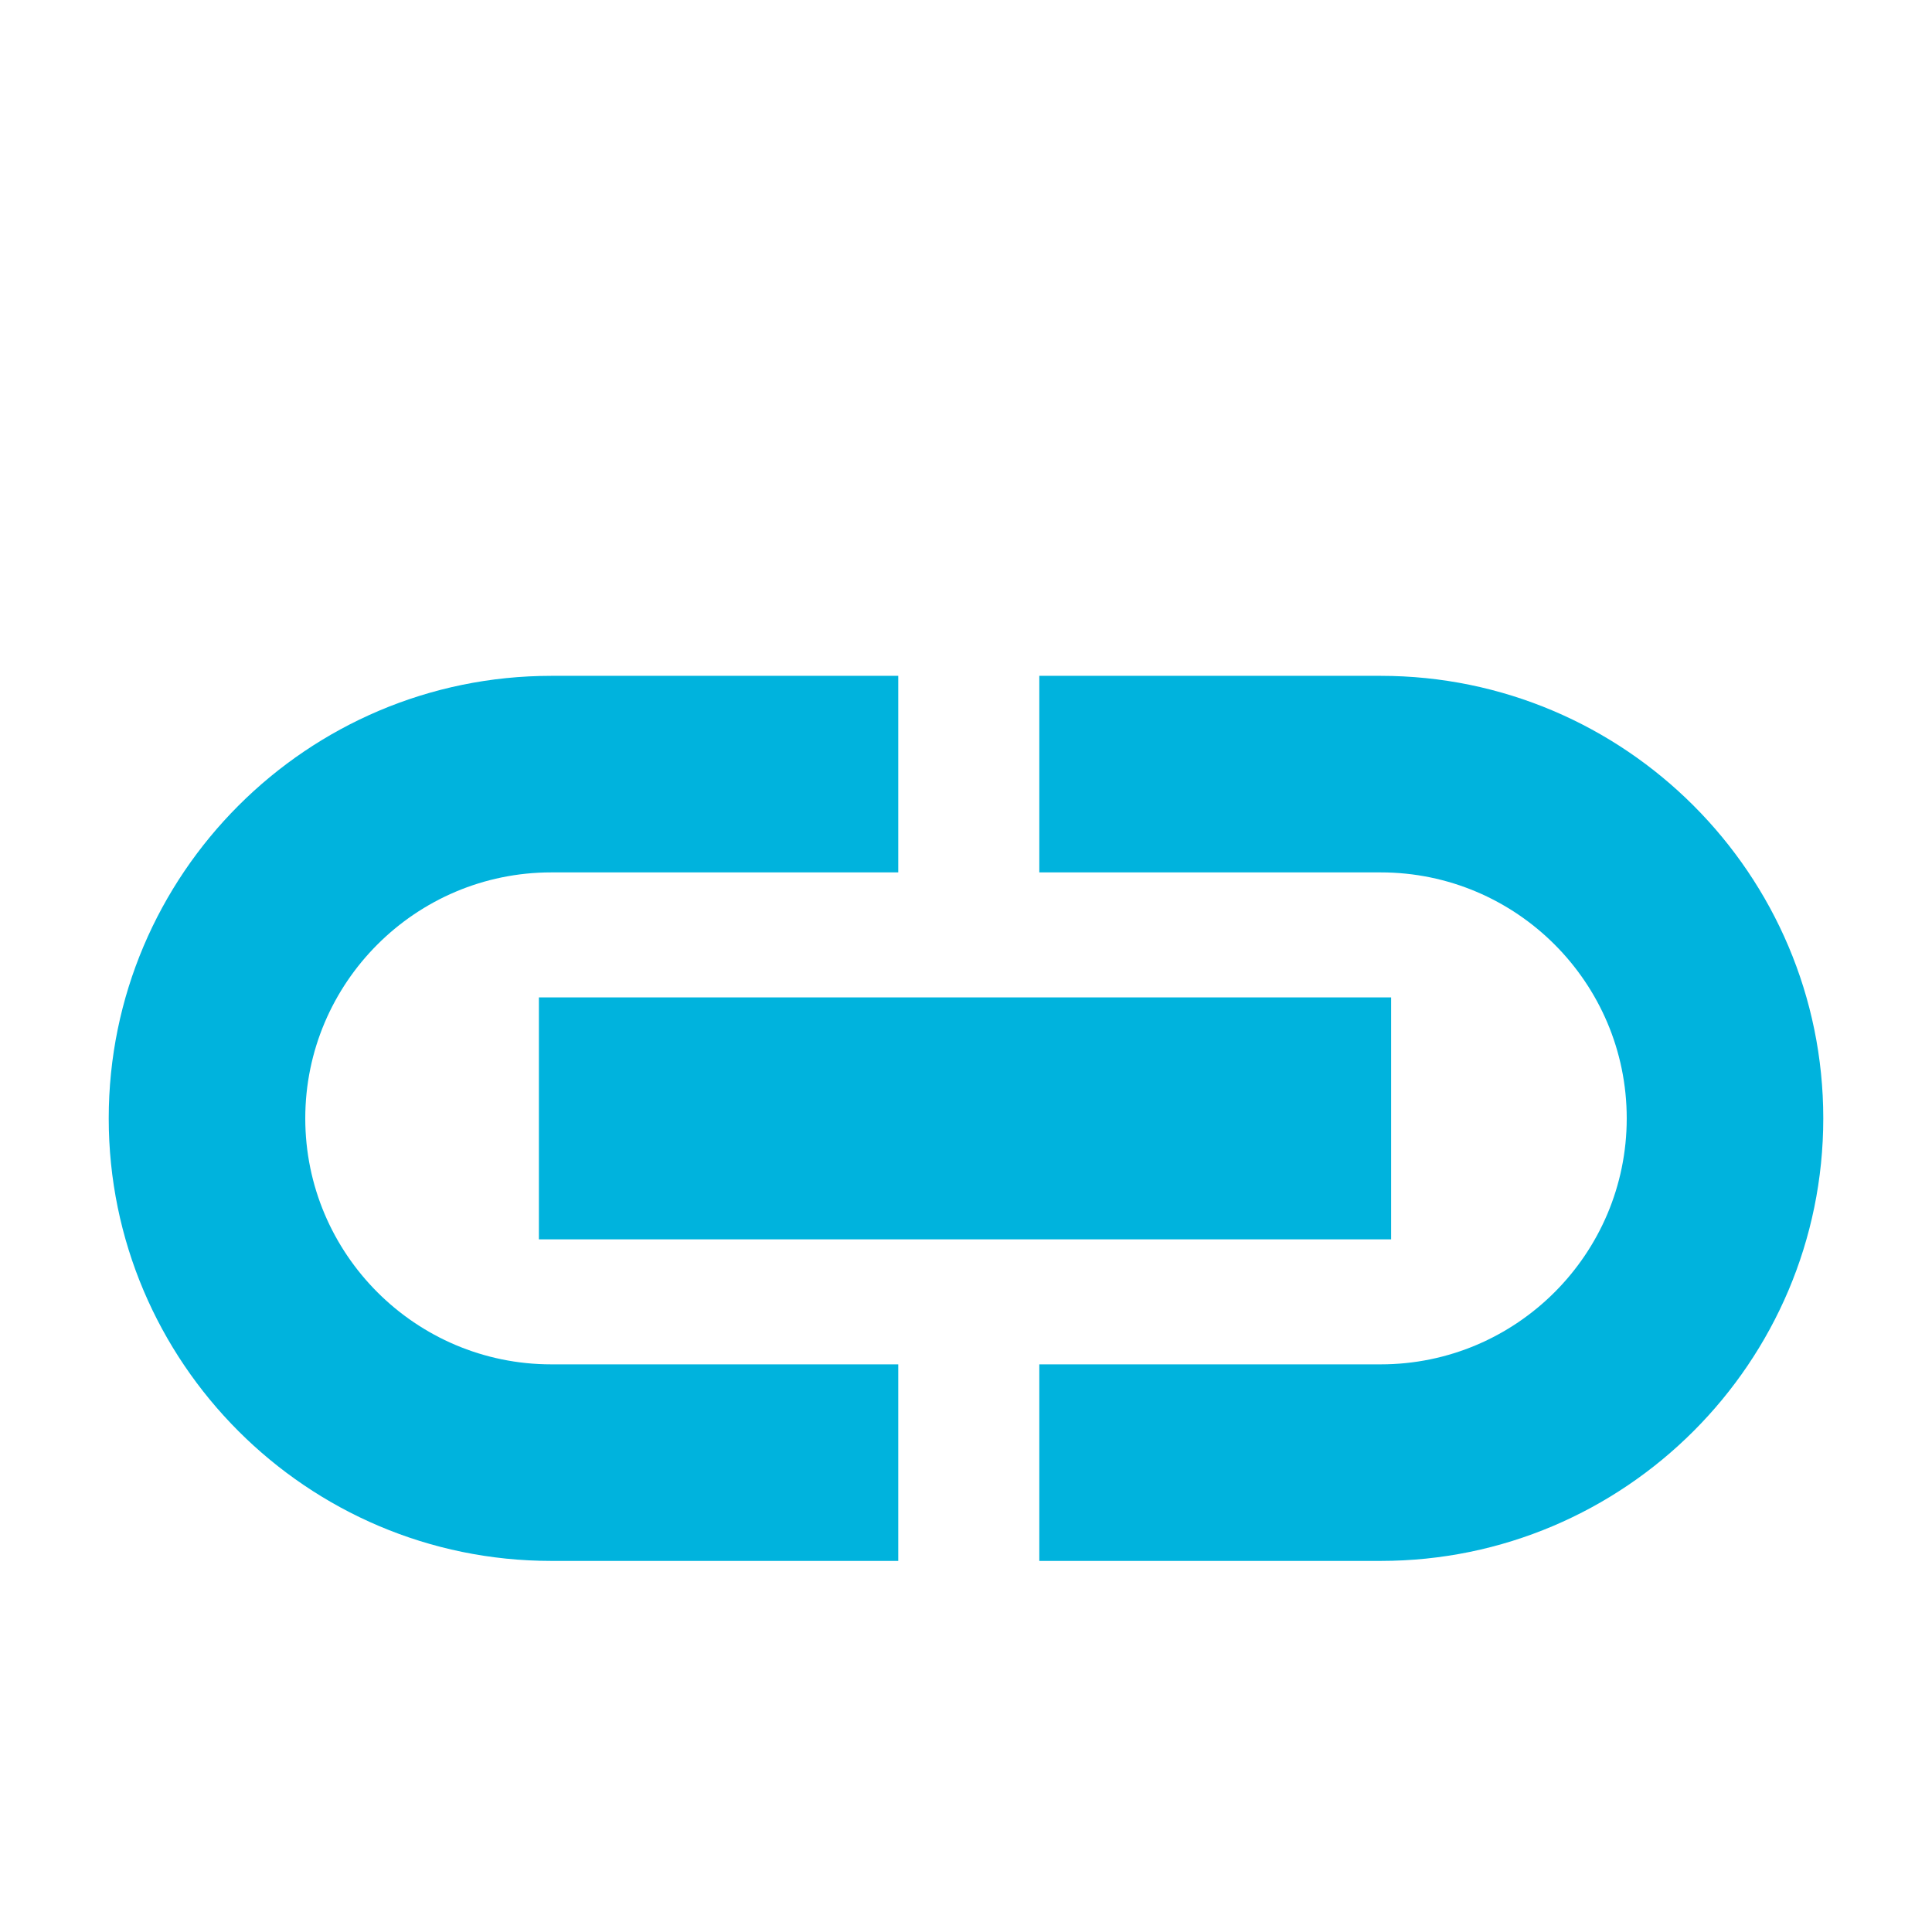
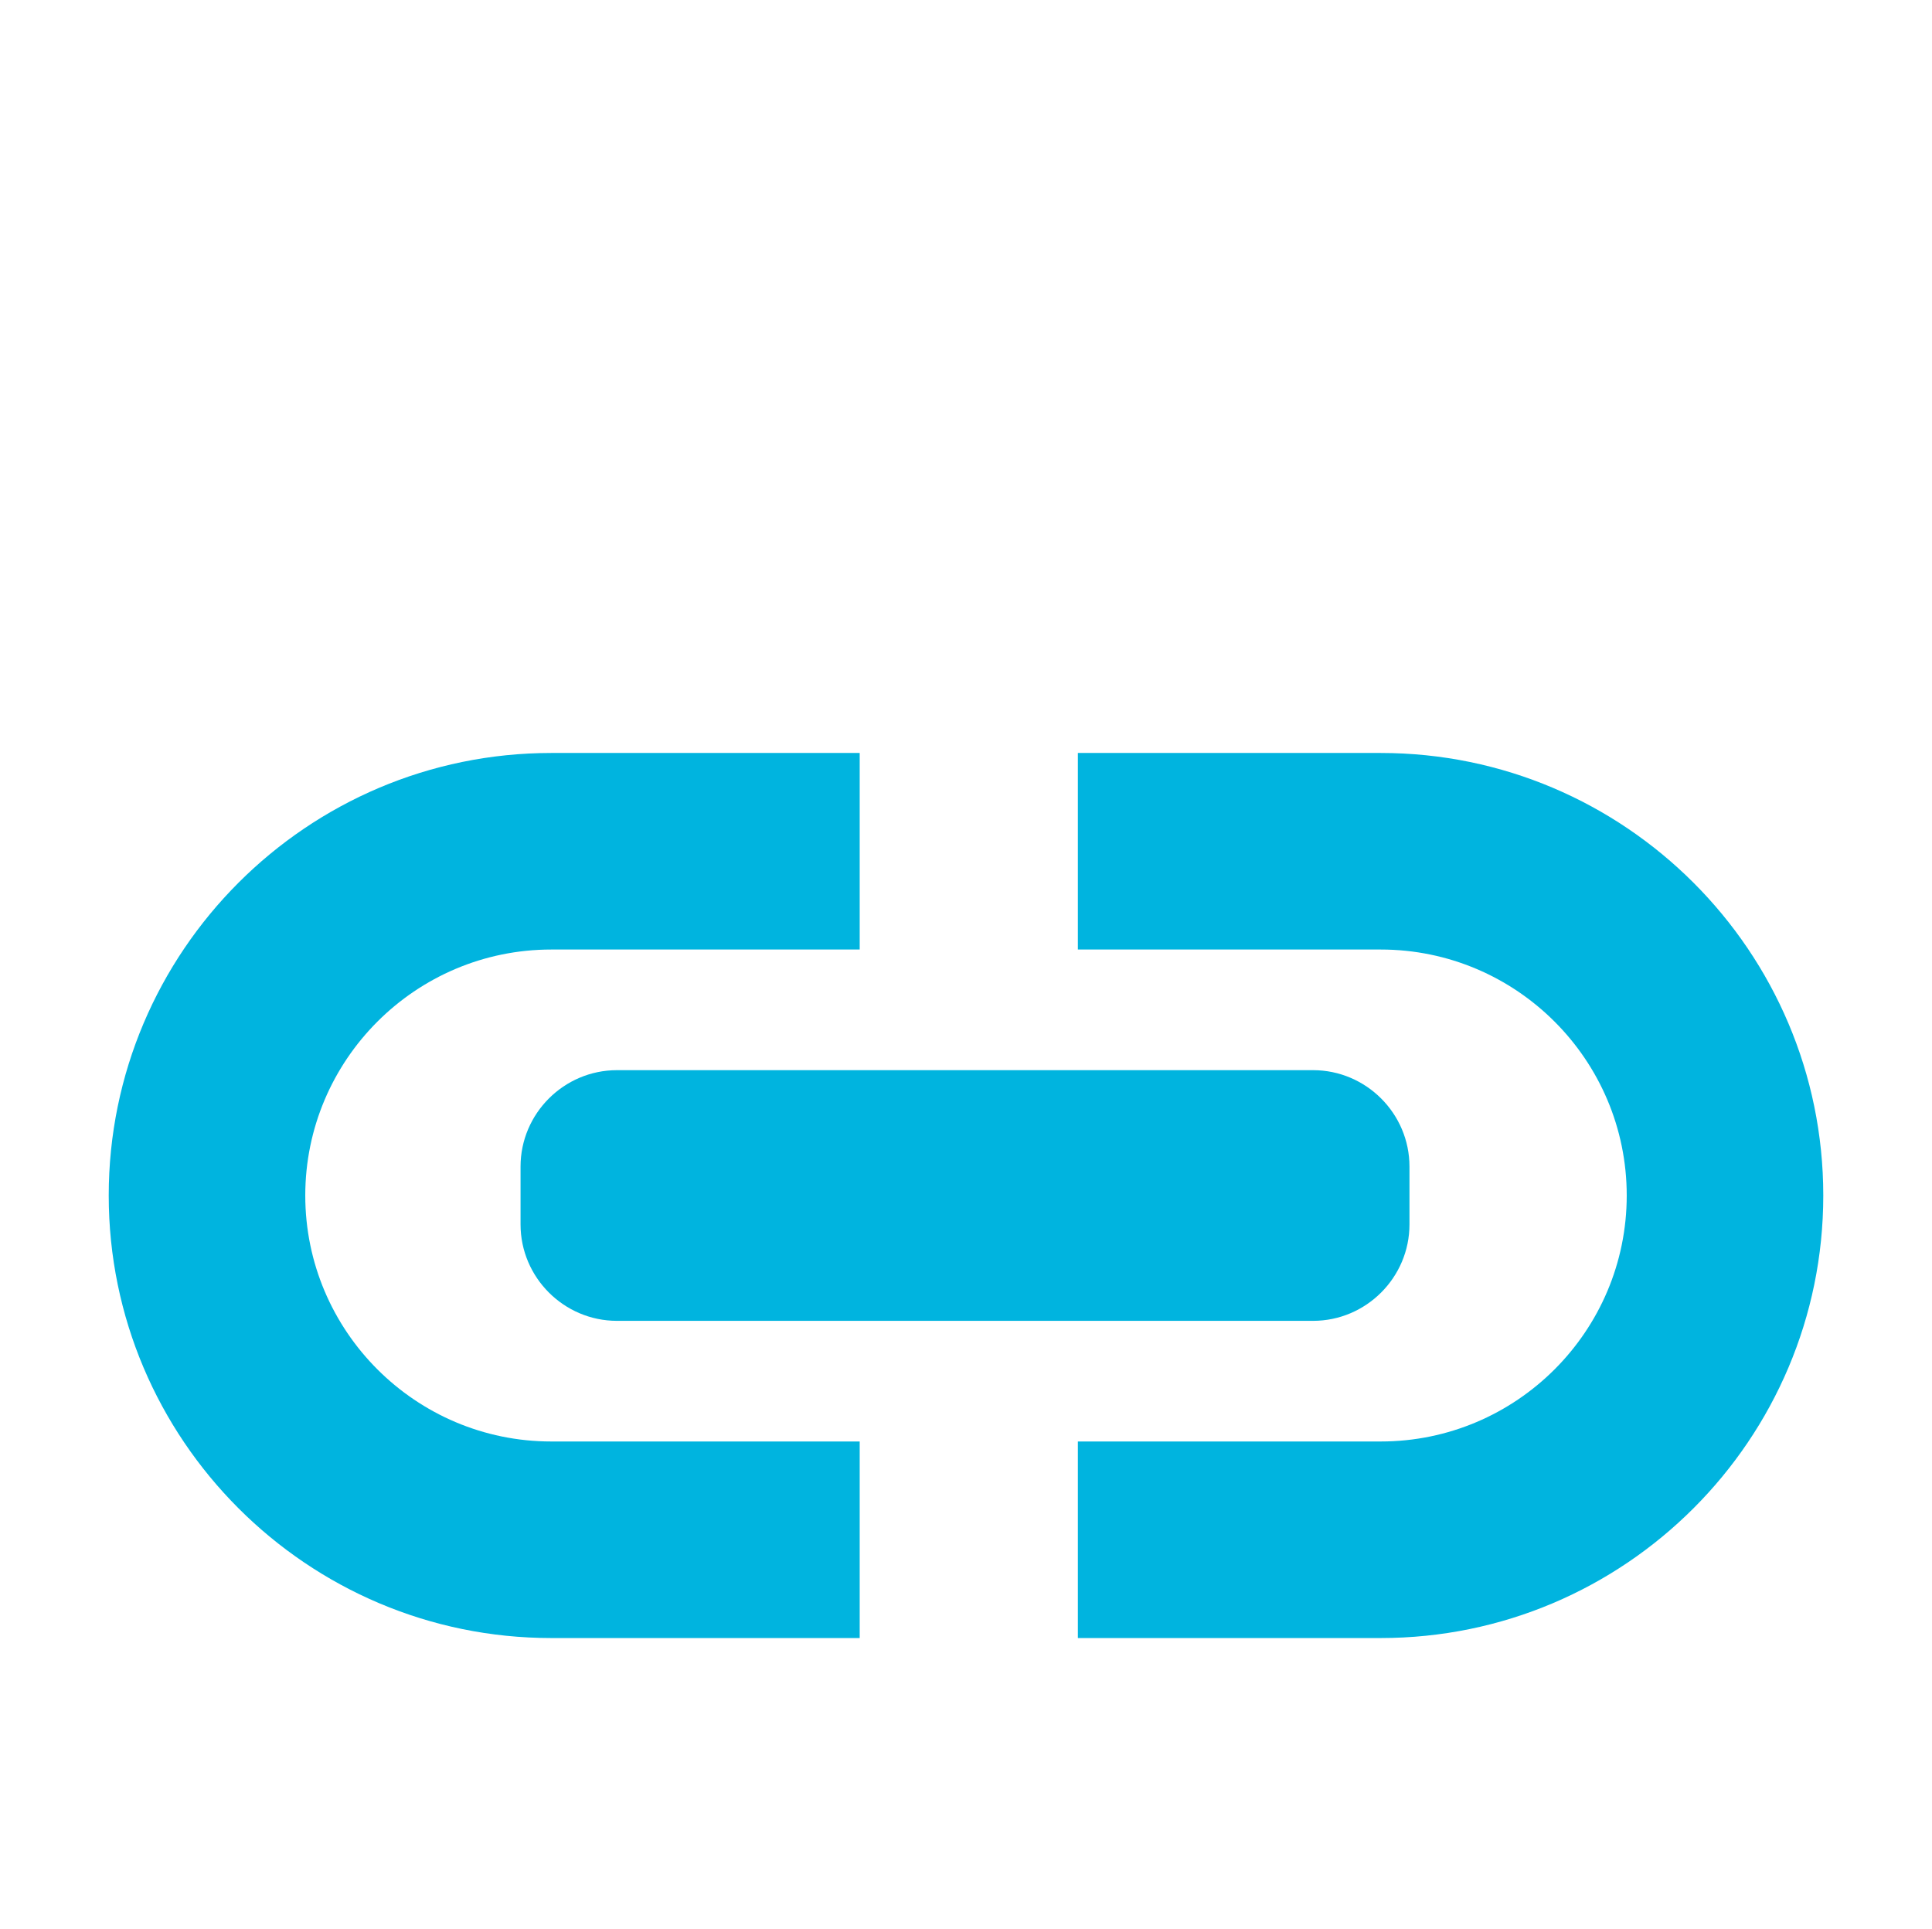
<svg xmlns="http://www.w3.org/2000/svg" version="1.1" id="Layer_1" x="0px" y="0px" width="501px" height="500px" viewBox="0 0 501 500" enable-background="new 0 0 501 500" xml:space="preserve">
-   <path fill="#00B3DD" d="M358.055,404.751H269.51v-50.968h88.545c35.17,0,63.783-28.613,63.783-63.783  c0-35.17-28.614-63.783-63.783-63.783H269.51v-50.968h88.545c63.274,0,114.751,51.477,114.751,114.751  S421.328,404.751,358.055,404.751z" />
-   <path fill="#00B3DD" d="M232.933,404.751h-89.988c-63.274,0-114.751-51.477-114.751-114.751s51.477-114.751,114.751-114.751h89.988  v50.968h-89.988c-35.17,0-63.783,28.613-63.783,63.783c0,35.171,28.613,63.783,63.783,63.783h89.988V404.751z" />
  <g>
-     <rect x="139.747" y="258.631" fill="#00B3DD" width="220.993" height="62.738" />
+     <path fill="#00B4DF" d="M349,246.217h-69.49v-50.968H349V246.217z M343.5,424.751h-63.99v-50.968h63.99V424.751z M316.5,373.783   h41.555c35.17,0,63.783-28.613,63.783-63.783s-28.614-63.783-63.783-63.783H324v-50.968h34.055   c63.274,0,114.751,51.477,114.751,114.751s-51.478,114.751-114.751,114.751H316.5V373.783z" />
+   </g>
+   <g>
+     <path fill="#00B4DF" d="M222.933,424.751H147.5v-50.968h75.433L222.933,424.751z M147.5,195.249h75.433v50.968H147.5V195.249z    M178.5,246.217h-35.555c-35.17,0-63.783,28.613-63.783,63.783c0,35.171,28.613,63.783,63.783,63.783H174v50.968h-31.055   c-63.274,0-114.751-51.477-114.751-114.751s51.477-114.751,114.751-114.751H178.5V246.217z" />
+   </g>
+   <g>
+     <g>
+       <g>
+         <path fill="#00B4DF" d="M134.987,302.5c0-13.75,11.25-25,25-25H340.5c13.75,0,25,11.25,25,25v15c0,13.75-11.25,25-25,25H159.987     c-13.75,0-25-11.25-25-25V302.5z" />
+       </g>
+     </g>
  </g>
</svg>
